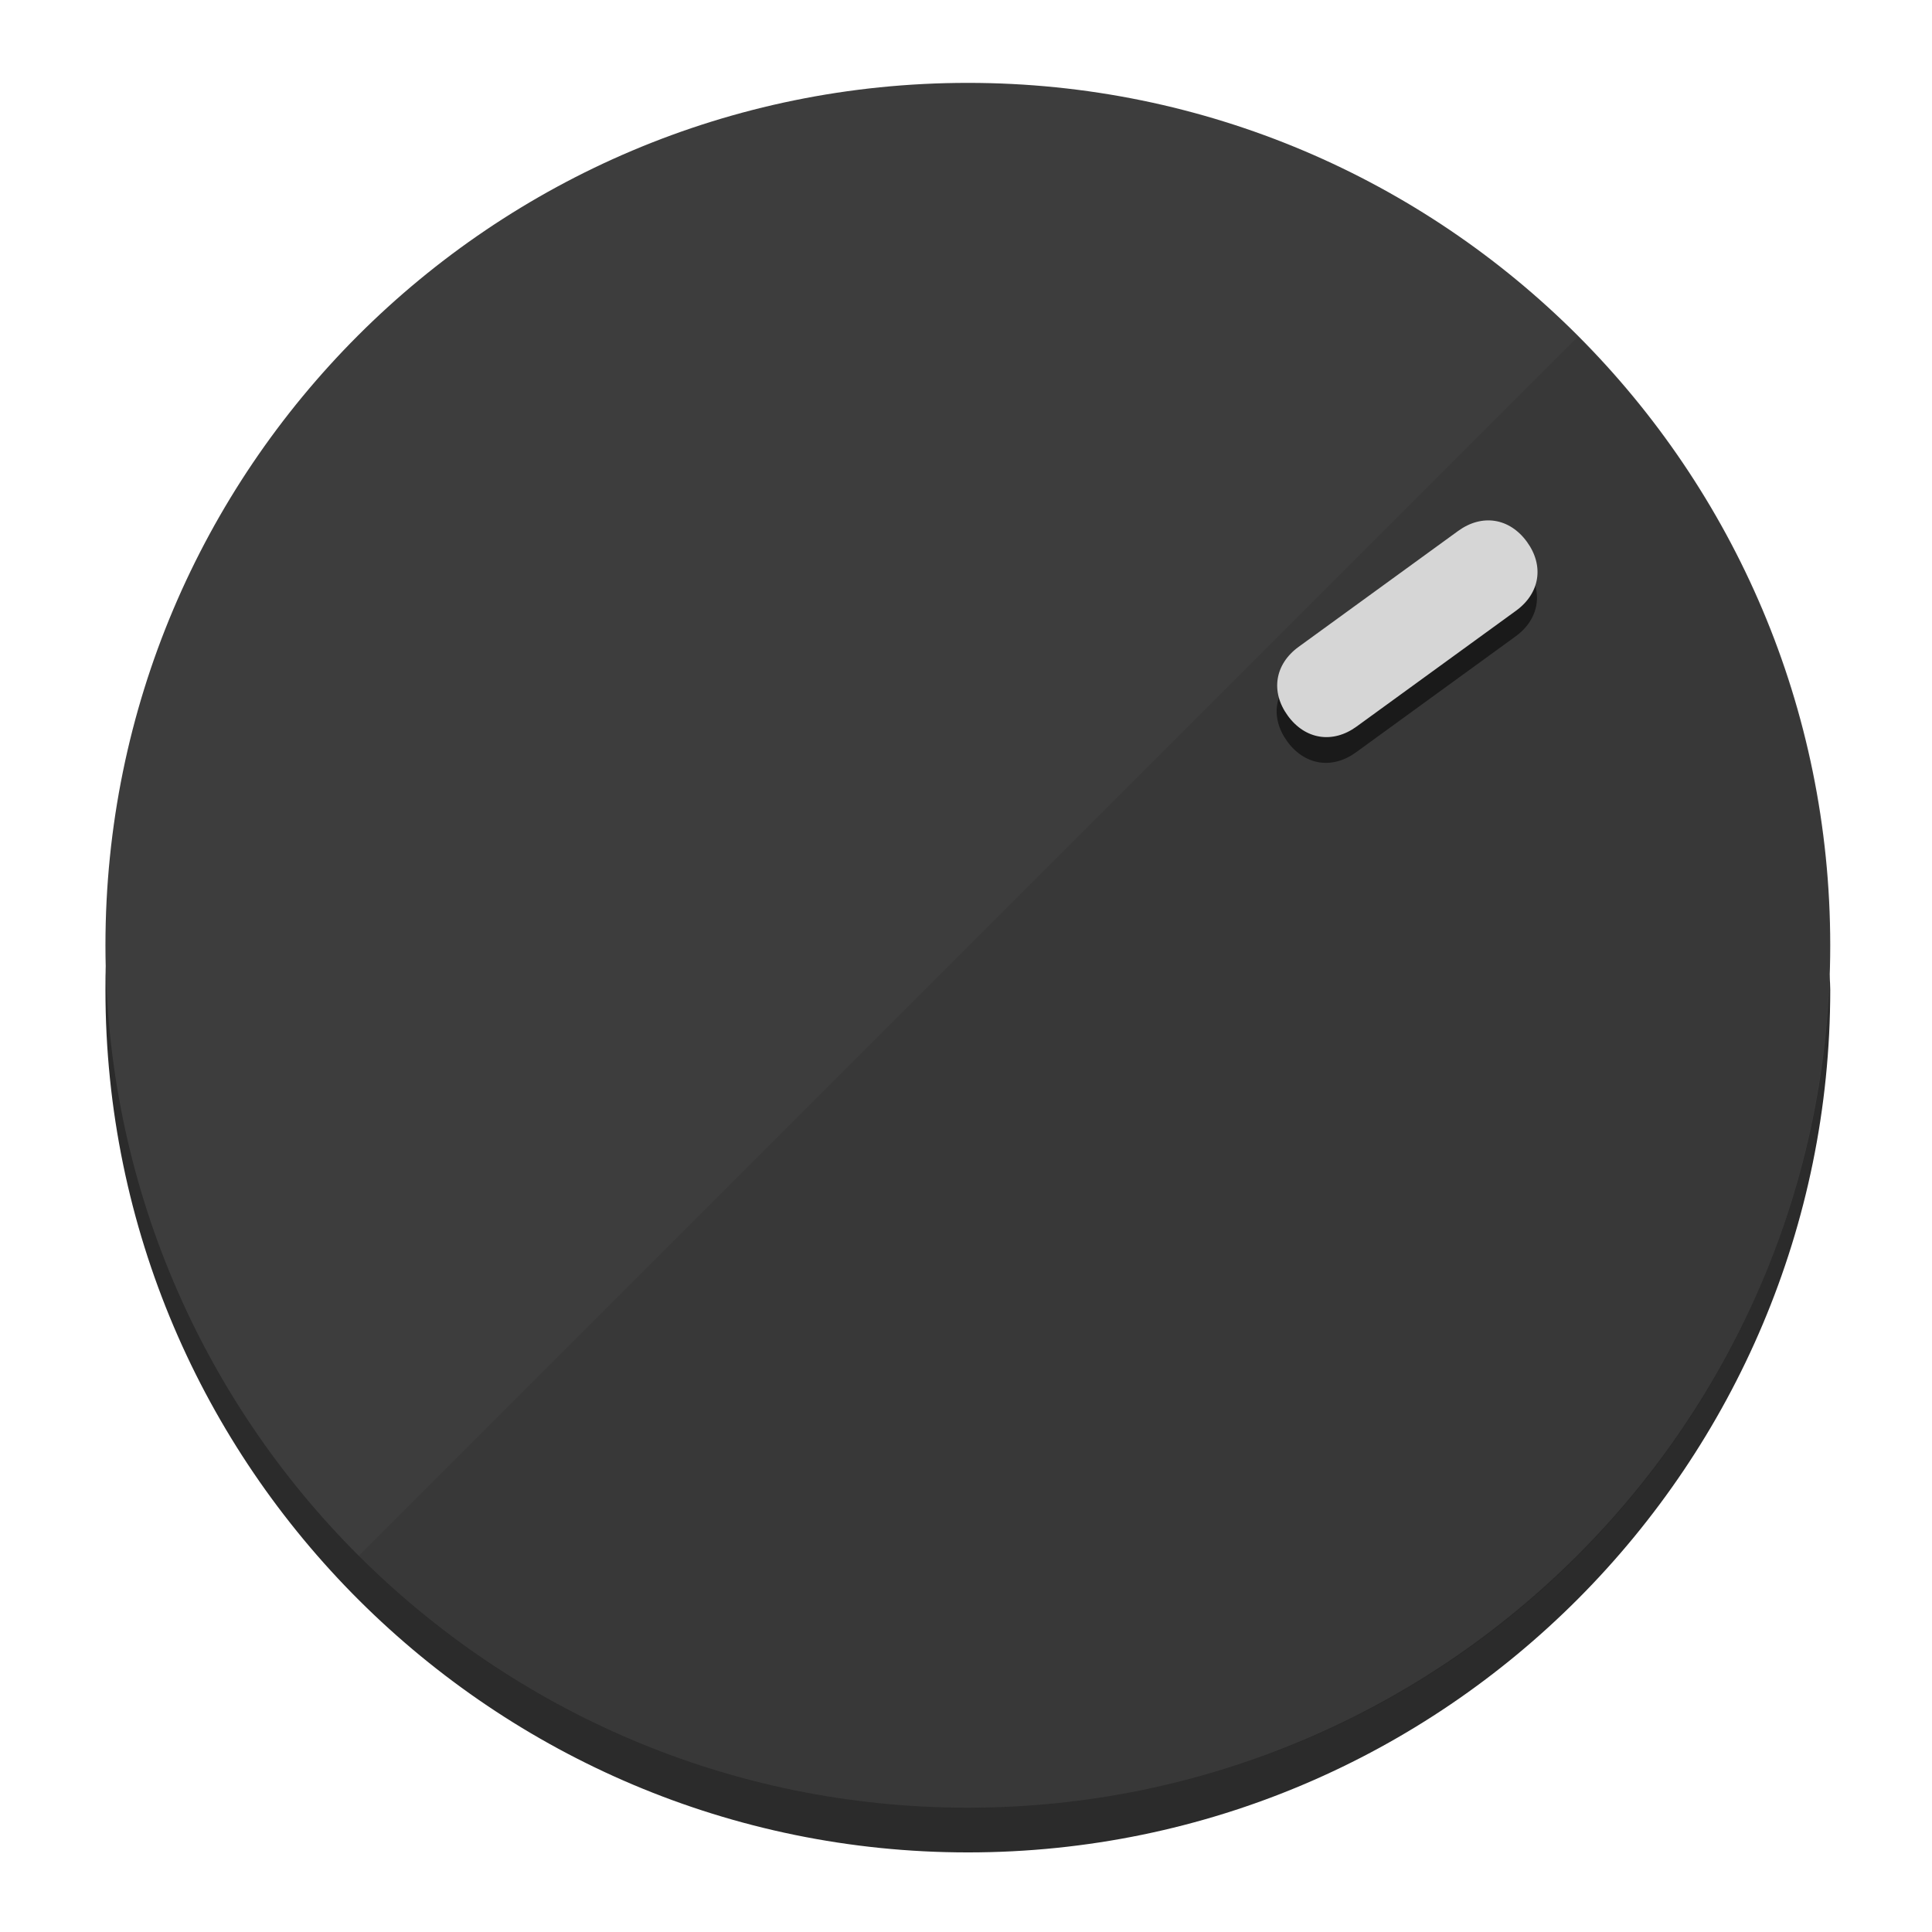
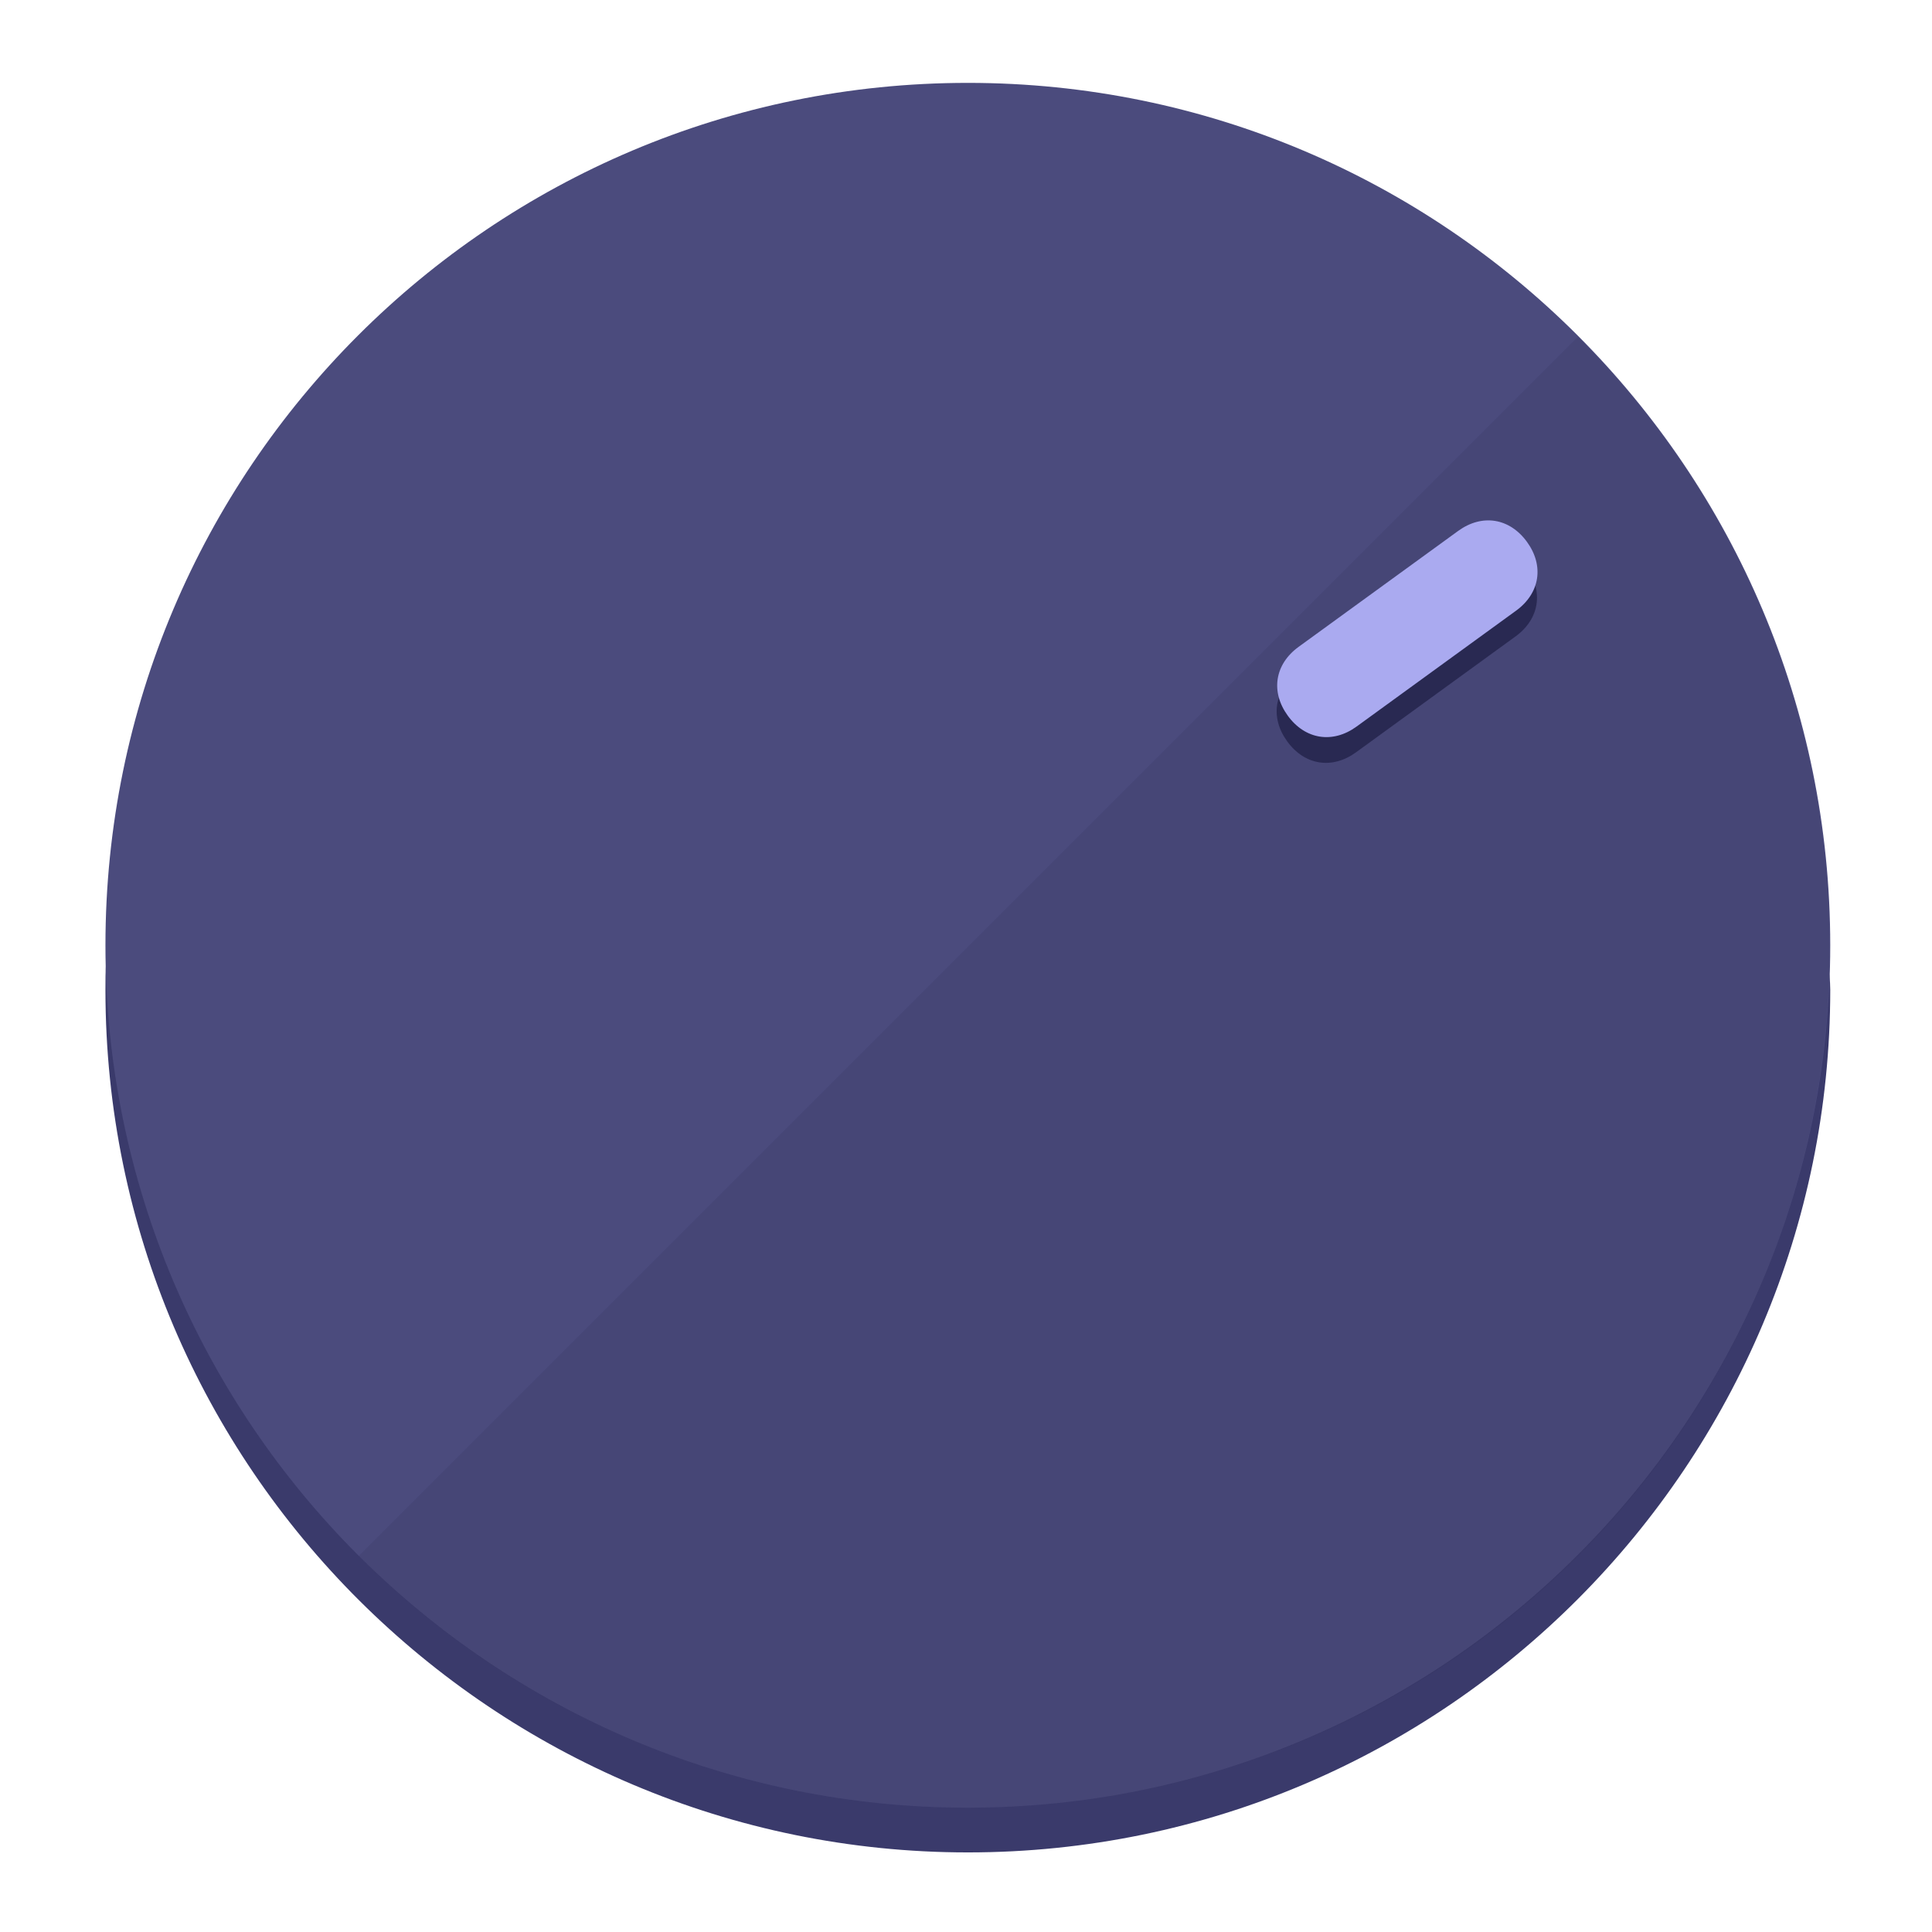
<svg xmlns="http://www.w3.org/2000/svg" height="120px" width="120px" version="1.1" id="Layer_1" viewBox="0 0 496.8 496.8" xml:space="preserve">
  <defs id="defs23" />
  <g id="g3158">
-     <path style="display:inline;fill:#2B2B2B;fill-opacity:1;stroke-width:1.584" d="m 248.875,445.92 c 116.582,0 212.89,-91.238 220.493,-205.286 0,5.069 1.267,8.87 1.267,13.939 0,121.651 -98.842,221.76 -221.76,221.76 -121.651,0 -221.76,-98.842 -221.76,-221.76 0,-5.069 0,-8.87 1.267,-13.939 7.603,114.048 103.91,205.286 220.493,205.286 z" id="path8" />
-     <circle style="display:inline;fill:#3D3D3D;fill-opacity:1;stroke-width:1.584" cx="248.875" cy="243.071" r="221.76" id="circle12" />
-     <path style="display:inline;fill:#1A1A1A;fill-opacity:0.154;stroke-width:1.587" d="m 405.744,86.606 c 86.308,86.308 86.308,227.193 0,313.5 -86.308,86.308 -227.193,86.308 -313.5,0" id="path14" />
+     <path style="display:inline;fill:#3A3A6B;fill-opacity:1;stroke-width:1.584" d="m 248.875,445.92 c 116.582,0 212.89,-91.238 220.493,-205.286 0,5.069 1.267,8.87 1.267,13.939 0,121.651 -98.842,221.76 -221.76,221.76 -121.651,0 -221.76,-98.842 -221.76,-221.76 0,-5.069 0,-8.87 1.267,-13.939 7.603,114.048 103.91,205.286 220.493,205.286 z" id="path8" />
+     <circle style="display:inline;fill:#4B4B7D;fill-opacity:1;stroke-width:1.584" cx="248.875" cy="243.071" r="221.76" id="circle12" />
+     <path style="display:inline;fill:#292952;fill-opacity:0.154;stroke-width:1.587" d="m 405.744,86.606 c 86.308,86.308 86.308,227.193 0,313.5 -86.308,86.308 -227.193,86.308 -313.5,0" id="path14" />
  </g>
  <g id="g3198">
    <circle style="display:none;fill:#000000;fill-opacity:0;stroke-width:1.584" cx="343.108" cy="-57.84" r="221.76" id="circle12-3" transform="rotate(54)" />
-     <path style="display:inline;fill:#1A1A1A;fill-opacity:1;stroke-width:1.584" d="m 348.699,193.447 c -6.151,4.469 -13.231,3.348 -17.7,-2.803 v 0 c -4.469,-6.151 -3.348,-13.231 2.803,-17.7 l 41.007,-29.794 c 6.151,-4.469 13.231,-3.348 17.7,2.803 v 0 c 4.469,6.151 3.348,13.231 -2.803,17.7 z" id="path3789" />
-     <path style="display:inline;fill:#D6D6D6;stroke-width:1.584" d="m 348.836,186.828 c -6.151,4.469 -13.231,3.348 -17.7,-2.803 v 0 c -4.469,-6.151 -3.348,-13.231 2.803,-17.7 l 41.007,-29.794 c 6.151,-4.469 13.231,-3.348 17.7,2.803 v 0 c 4.469,6.151 3.348,13.231 -2.803,17.7 z" id="path915" />
+     <path style="display:inline;fill:#292952;fill-opacity:1;stroke-width:1.584" d="m 348.699,193.447 c -6.151,4.469 -13.231,3.348 -17.7,-2.803 v 0 c -4.469,-6.151 -3.348,-13.231 2.803,-17.7 l 41.007,-29.794 c 6.151,-4.469 13.231,-3.348 17.7,2.803 v 0 c 4.469,6.151 3.348,13.231 -2.803,17.7 z" id="path3789" />
+     <path style="display:inline;fill:#AAAAF0;stroke-width:1.584" d="m 348.836,186.828 c -6.151,4.469 -13.231,3.348 -17.7,-2.803 v 0 c -4.469,-6.151 -3.348,-13.231 2.803,-17.7 l 41.007,-29.794 c 6.151,-4.469 13.231,-3.348 17.7,2.803 v 0 c 4.469,6.151 3.348,13.231 -2.803,17.7 z" id="path915" />
  </g>
</svg>
